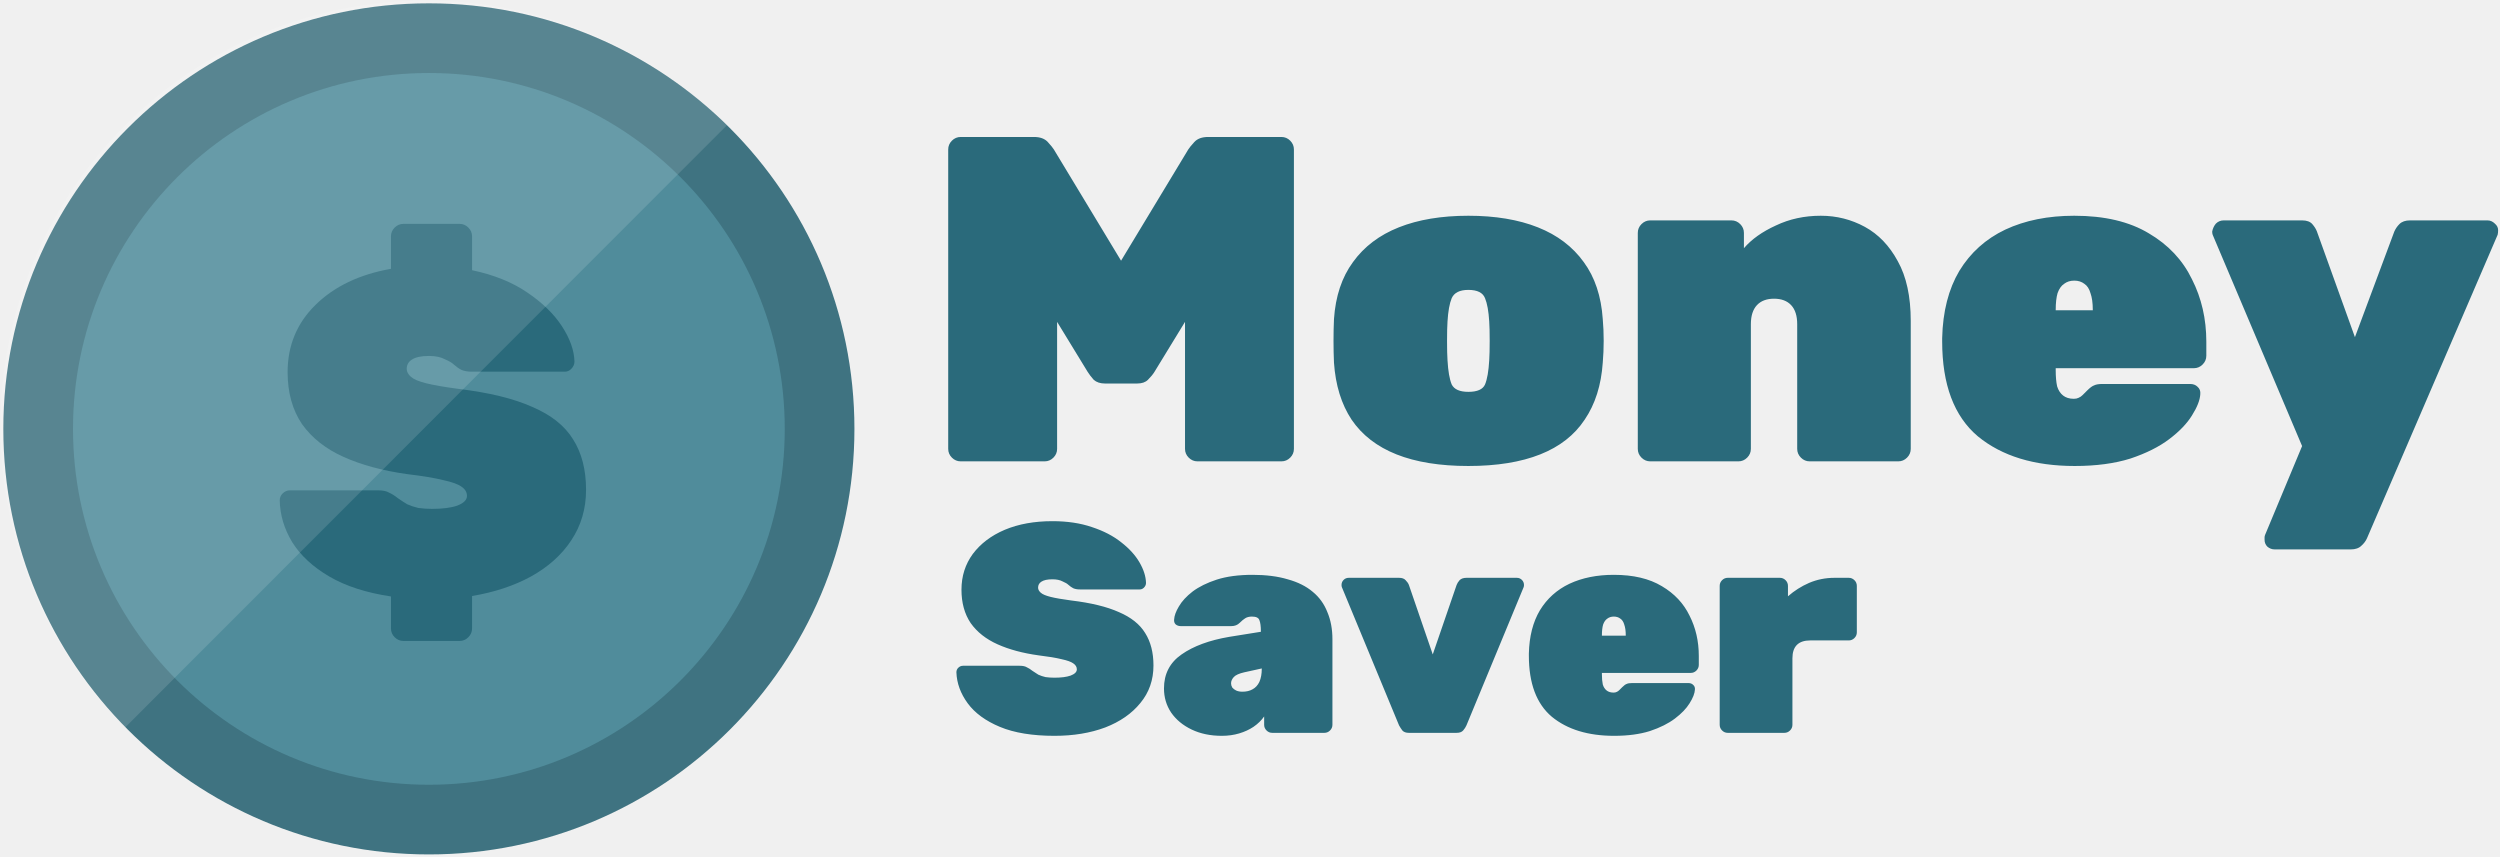
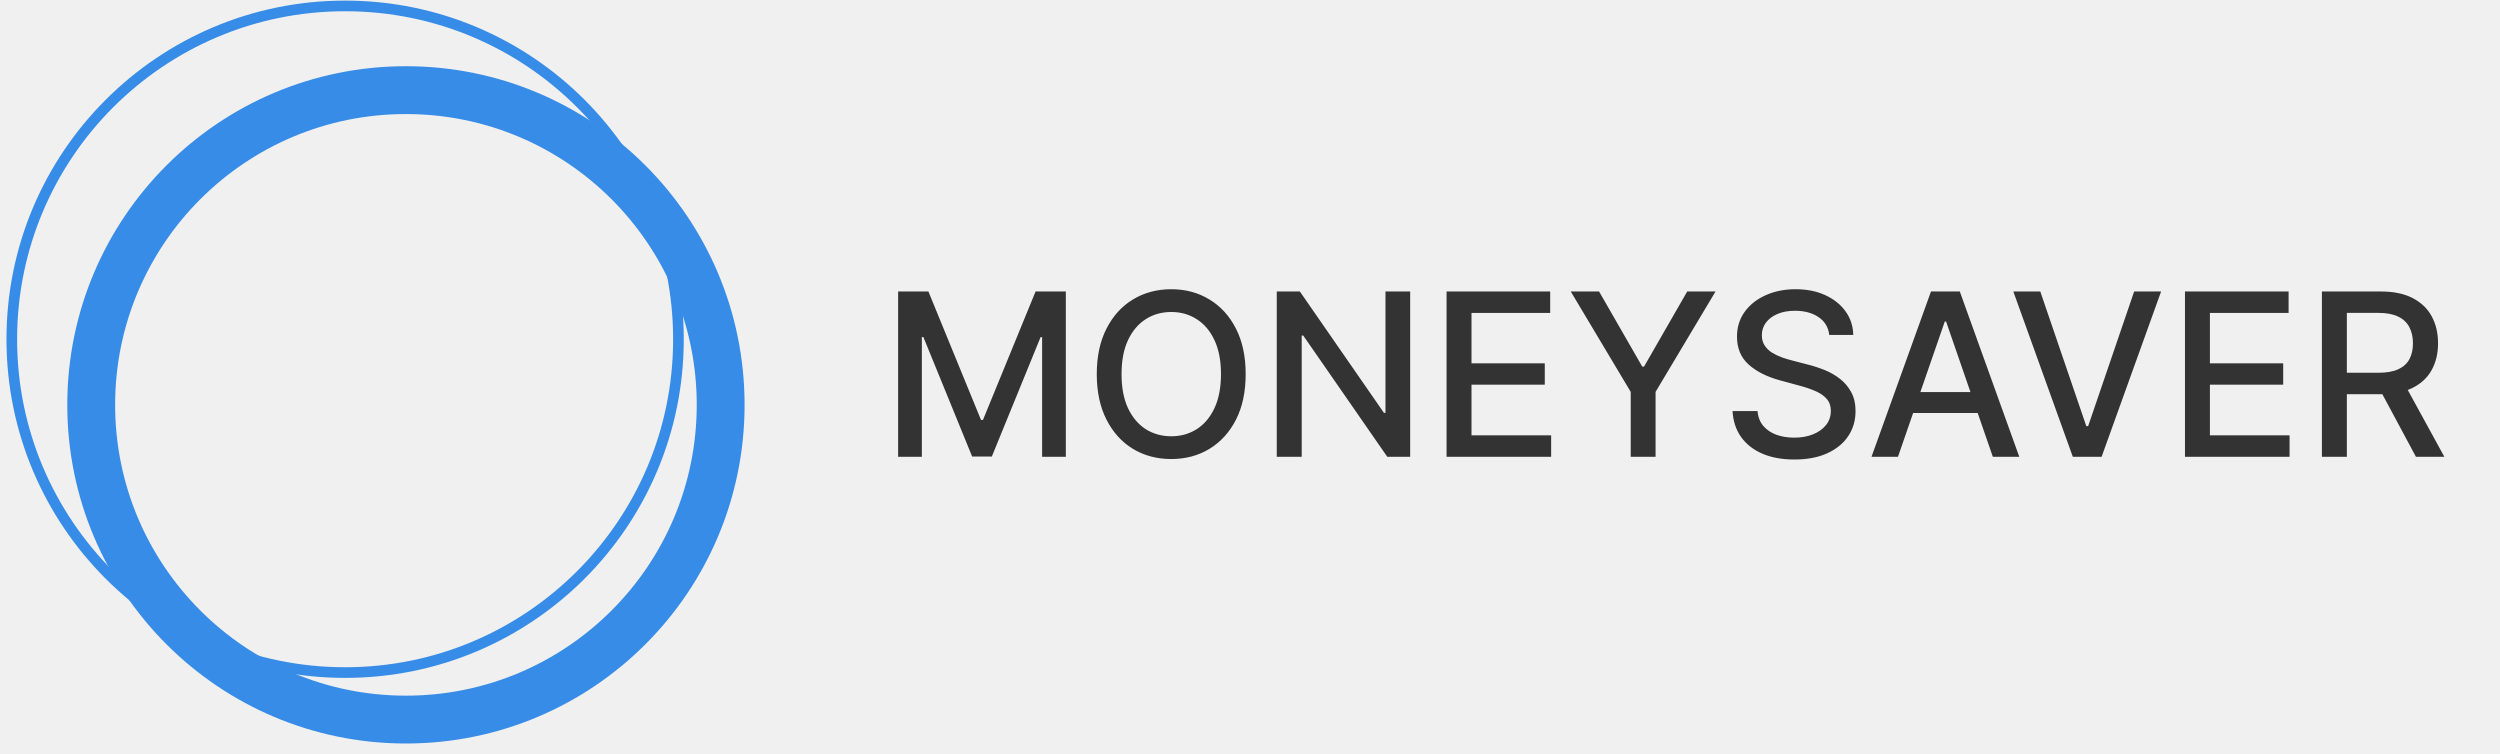
- <svg xmlns="http://www.w3.org/2000/svg" width="1501" height="514" viewBox="0 0 1501 514" fill="none">
-   <circle cx="257.5" cy="257.5" r="255.5" fill="#3F7381" />
-   <circle cx="257.5" cy="257.5" r="213.664" fill="#508C9B" />
-   <path d="M242.245 384.824C240.204 384.824 238.442 384.082 236.958 382.598C235.474 381.114 234.732 379.352 234.732 377.311V358.113C219.893 355.887 207.558 351.899 197.727 346.149C187.896 340.399 180.476 333.535 175.468 325.559C170.645 317.583 168.141 309.236 167.956 300.518C167.956 298.849 168.512 297.458 169.625 296.345C170.924 295.046 172.408 294.397 174.077 294.397H226.942C229.91 294.397 232.136 294.861 233.619 295.788C235.289 296.53 237.051 297.643 238.906 299.127C240.761 300.425 242.616 301.631 244.471 302.744C246.511 303.672 248.737 304.414 251.148 304.97C253.745 305.341 256.527 305.526 259.495 305.526C265.802 305.526 270.81 304.877 274.52 303.579C278.415 302.095 280.363 300.147 280.363 297.736C280.363 295.51 279.25 293.655 277.024 292.171C274.984 290.687 271.367 289.389 266.173 288.276C260.979 286.977 253.745 285.772 244.471 284.659C229.817 282.618 217.111 279.187 206.352 274.364C195.594 269.541 187.247 262.956 181.311 254.609C175.561 246.077 172.686 235.689 172.686 223.447C172.686 207.495 178.251 194.047 189.38 183.103C200.695 171.973 215.812 164.739 234.732 161.401V141.924C234.732 139.884 235.474 138.122 236.958 136.638C238.442 135.154 240.204 134.412 242.245 134.412H275.911C277.952 134.412 279.714 135.154 281.198 136.638C282.682 138.122 283.424 139.884 283.424 141.924V162.235C296.593 165.018 307.63 169.469 316.534 175.591C325.623 181.712 332.578 188.482 337.401 195.902C342.224 203.321 344.728 210.37 344.914 217.048C344.914 218.717 344.264 220.201 342.966 221.499C341.853 222.612 340.555 223.169 339.071 223.169H283.424C280.827 223.169 278.694 222.798 277.024 222.056C275.54 221.314 273.964 220.201 272.294 218.717C271.367 217.79 269.605 216.769 267.008 215.656C264.596 214.358 261.443 213.709 257.548 213.709C252.91 213.709 249.479 214.451 247.253 215.935C245.213 217.233 244.192 219.088 244.192 221.499C244.192 223.169 245.027 224.745 246.696 226.229C248.366 227.713 251.426 229.012 255.878 230.125C260.33 231.238 266.729 232.351 275.077 233.463C293.626 235.689 308.465 239.306 319.594 244.315C330.909 249.137 339.071 255.63 344.079 263.791C349.273 271.953 351.869 282.062 351.869 294.119C351.869 305.434 348.902 315.543 342.966 324.446C337.216 333.165 329.147 340.399 318.759 346.149C308.557 351.714 296.779 355.609 283.424 357.835V377.311C283.424 379.352 282.682 381.114 281.198 382.598C279.714 384.082 277.952 384.824 275.911 384.824H242.245Z" fill="#2A6A7B" />
-   <path d="M436.418 75.213C412.693 51.471 384.527 32.638 353.528 19.789C322.529 6.94 289.305 0.327 255.753 0.327C222.2 0.327 188.976 6.94 157.977 19.789C126.978 32.638 98.812 51.471 75.087 75.213C51.361 98.956 32.541 127.141 19.701 158.162C6.861 189.182 0.253 222.43 0.253 256.006C0.253 289.582 6.861 322.83 19.701 353.85C32.541 384.87 51.361 413.056 75.087 436.798L255.753 256.006L436.418 75.213Z" fill="white" fill-opacity="0.13" />
-   <path d="M576.815 277C574.775 277 573.013 276.258 571.529 274.774C570.045 273.29 569.303 271.528 569.303 269.488V89.748C569.303 87.707 570.045 85.945 571.529 84.461C573.013 82.977 574.775 82.235 576.815 82.235H620.776C624.486 82.235 627.269 83.255 629.124 85.296C630.978 87.336 632.184 88.82 632.741 89.748L673.085 156.524L713.429 89.748C713.985 88.82 715.191 87.336 717.046 85.296C718.901 83.255 721.683 82.235 725.393 82.235H769.354C771.395 82.235 773.157 82.977 774.641 84.461C776.125 85.945 776.867 87.707 776.867 89.748V269.488C776.867 271.528 776.125 273.29 774.641 274.774C773.157 276.258 771.395 277 769.354 277H718.994C716.953 277 715.191 276.258 713.707 274.774C712.223 273.29 711.481 271.528 711.481 269.488V193.251L693.118 223.301C692.19 224.784 690.892 226.361 689.222 228.031C687.738 229.514 685.605 230.256 682.823 230.256H663.346C660.564 230.256 658.338 229.514 656.669 228.031C655.185 226.361 653.979 224.784 653.052 223.301L634.688 193.251V269.488C634.688 271.528 633.946 273.29 632.462 274.774C630.978 276.258 629.216 277 627.176 277H576.815ZM881.607 279.782C864.542 279.782 850.166 277.464 838.48 272.826C826.795 268.189 817.798 261.233 811.492 251.959C805.37 242.684 801.846 231.277 800.919 217.736C800.733 213.47 800.64 209.111 800.64 204.659C800.64 200.022 800.733 195.663 800.919 191.582C801.846 177.855 805.649 166.448 812.326 157.359C819.004 148.084 828.186 141.128 839.872 136.491C851.557 131.854 865.469 129.535 881.607 129.535C897.745 129.535 911.656 131.854 923.342 136.491C935.028 141.128 944.21 148.084 950.888 157.359C957.565 166.448 961.368 177.855 962.295 191.582C962.666 195.663 962.852 200.022 962.852 204.659C962.852 209.111 962.666 213.47 962.295 217.736C961.368 231.277 957.751 242.684 951.444 251.959C945.323 261.233 936.419 268.189 924.733 272.826C913.048 277.464 898.672 279.782 881.607 279.782ZM881.607 235.265C886.986 235.265 890.325 233.781 891.623 230.813C892.922 227.66 893.757 222.837 894.128 216.345C894.313 213.562 894.406 209.667 894.406 204.659C894.406 199.651 894.313 195.755 894.128 192.973C893.757 186.852 892.922 182.214 891.623 179.061C890.325 175.722 886.986 174.053 881.607 174.053C876.413 174.053 873.074 175.722 871.59 179.061C870.292 182.214 869.457 186.852 869.086 192.973C868.901 195.755 868.808 199.651 868.808 204.659C868.808 209.667 868.901 213.562 869.086 216.345C869.457 222.837 870.292 227.66 871.59 230.813C873.074 233.781 876.413 235.265 881.607 235.265ZM990.843 277C988.802 277 987.04 276.258 985.556 274.774C984.072 273.29 983.33 271.528 983.33 269.488V139.83C983.33 137.79 984.072 136.027 985.556 134.543C987.04 133.06 988.802 132.318 990.843 132.318H1039.53C1041.57 132.318 1043.34 133.06 1044.82 134.543C1046.3 136.027 1047.05 137.79 1047.05 139.83V149.012C1051.68 143.633 1058.08 139.088 1066.24 135.378C1074.41 131.483 1083.4 129.535 1093.23 129.535C1102.69 129.535 1111.5 131.761 1119.67 136.213C1127.83 140.665 1134.41 147.528 1139.42 156.802C1144.61 166.077 1147.21 178.041 1147.21 192.695V269.488C1147.21 271.528 1146.47 273.29 1144.98 274.774C1143.5 276.258 1141.74 277 1139.7 277H1086.56C1084.52 277 1082.75 276.258 1081.27 274.774C1079.79 273.29 1079.04 271.528 1079.04 269.488V194.642C1079.04 189.634 1077.84 185.832 1075.43 183.235C1073.01 180.638 1069.58 179.339 1065.13 179.339C1060.68 179.339 1057.25 180.638 1054.84 183.235C1052.43 185.832 1051.22 189.634 1051.22 194.642V269.488C1051.22 271.528 1050.48 273.29 1048.99 274.774C1047.51 276.258 1045.75 277 1043.71 277H990.843ZM1245.66 279.782C1221.36 279.782 1201.98 273.847 1187.51 261.975C1173.22 249.918 1166.08 230.906 1166.08 204.937C1166.08 204.566 1166.08 204.195 1166.08 203.824C1166.08 203.453 1166.08 203.175 1166.08 202.989C1166.45 187.037 1169.89 173.589 1176.38 162.645C1183.06 151.701 1192.24 143.447 1203.92 137.882C1215.79 132.318 1229.61 129.535 1245.38 129.535C1263.56 129.535 1278.49 133.06 1290.18 140.108C1301.86 146.971 1310.49 156.153 1316.05 167.654C1321.8 178.968 1324.68 191.489 1324.68 205.215V213.562C1324.68 215.603 1323.94 217.365 1322.45 218.849C1320.97 220.333 1319.21 221.075 1317.16 221.075H1234.25C1234.25 221.26 1234.25 221.446 1234.25 221.631C1234.25 221.817 1234.25 222.095 1234.25 222.466C1234.25 226.176 1234.53 229.329 1235.09 231.926C1235.83 234.337 1237.03 236.192 1238.7 237.491C1240.37 238.789 1242.5 239.438 1245.1 239.438C1246.21 239.438 1247.14 239.253 1247.88 238.882C1248.81 238.511 1249.65 237.954 1250.39 237.212C1251.32 236.285 1252.24 235.357 1253.17 234.43C1254.84 232.761 1256.23 231.74 1257.34 231.369C1258.46 230.813 1260.13 230.535 1262.35 230.535H1314.94C1316.79 230.535 1318.28 231.091 1319.39 232.204C1320.69 233.317 1321.25 234.801 1321.06 236.656C1320.87 240.18 1319.21 244.446 1316.05 249.455C1313.08 254.277 1308.54 259.007 1302.42 263.645C1296.3 268.282 1288.51 272.177 1279.05 275.331C1269.59 278.298 1258.46 279.782 1245.66 279.782ZM1234.25 186.295H1256.51V186.017C1256.51 181.936 1256.05 178.597 1255.12 176.001C1254.38 173.404 1253.17 171.549 1251.5 170.436C1249.83 169.137 1247.79 168.488 1245.38 168.488C1242.97 168.488 1240.93 169.137 1239.26 170.436C1237.59 171.549 1236.29 173.404 1235.36 176.001C1234.62 178.597 1234.25 181.936 1234.25 186.017V186.295ZM1365.76 329.865C1364.09 329.865 1362.61 329.308 1361.31 328.195C1360.2 327.082 1359.64 325.691 1359.64 324.022C1359.64 323.651 1359.64 323.187 1359.64 322.631C1359.64 322.26 1359.73 321.796 1359.92 321.239L1382.18 267.818L1328.48 140.943C1328.29 140.386 1328.2 139.737 1328.2 138.995C1328.57 137.14 1329.31 135.564 1330.42 134.265C1331.72 132.967 1333.3 132.318 1335.15 132.318H1382.18C1384.96 132.318 1387 133.06 1388.3 134.543C1389.6 136.027 1390.52 137.511 1391.08 138.995L1413.9 202.433L1437.55 138.995C1438.29 137.326 1439.31 135.842 1440.61 134.543C1442.09 133.06 1444.22 132.318 1447.01 132.318H1493.47C1495.14 132.318 1496.62 132.967 1497.92 134.265C1499.22 135.378 1499.87 136.677 1499.87 138.161C1499.87 139.273 1499.78 140.201 1499.59 140.943L1421.13 323.187C1420.39 324.856 1419.27 326.34 1417.79 327.639C1416.31 329.123 1414.17 329.865 1411.39 329.865H1365.76Z" fill="#2A6A7B" />
-   <path d="M633.113 441.79C619.867 441.79 608.948 440 600.356 436.42C591.764 432.84 585.32 428.126 581.024 422.279C576.728 416.432 574.461 410.226 574.222 403.663C574.222 402.589 574.58 401.694 575.296 400.978C576.131 400.143 577.086 399.725 578.16 399.725H612.17C614.079 399.725 615.511 400.023 616.466 400.62C617.54 401.097 618.674 401.813 619.867 402.768C621.06 403.603 622.254 404.379 623.447 405.095C624.76 405.692 626.192 406.169 627.743 406.527C629.414 406.766 631.204 406.885 633.113 406.885C637.17 406.885 640.392 406.467 642.779 405.632C645.285 404.677 646.538 403.424 646.538 401.873C646.538 400.441 645.822 399.248 644.39 398.293C643.077 397.338 640.75 396.503 637.409 395.787C634.068 394.952 629.414 394.176 623.447 393.46C614.02 392.147 605.845 389.94 598.924 386.837C592.003 383.734 586.633 379.498 582.814 374.128C579.115 368.639 577.265 361.956 577.265 354.08C577.265 345.965 579.532 338.805 584.067 332.6C588.721 326.395 595.105 321.562 603.22 318.101C611.454 314.64 621.001 312.91 631.86 312.91C640.81 312.91 648.746 314.103 655.667 316.49C662.588 318.757 668.436 321.8 673.209 325.619C677.982 329.318 681.622 333.316 684.128 337.612C686.634 341.908 687.947 346.025 688.066 349.963C688.066 351.037 687.648 351.992 686.813 352.827C686.097 353.543 685.262 353.901 684.307 353.901H648.507C646.836 353.901 645.464 353.662 644.39 353.185C643.435 352.708 642.421 351.992 641.347 351.037C640.75 350.44 639.617 349.784 637.946 349.068C636.395 348.233 634.366 347.815 631.86 347.815C628.877 347.815 626.669 348.292 625.237 349.247C623.924 350.082 623.268 351.276 623.268 352.827C623.268 353.901 623.805 354.915 624.879 355.87C625.953 356.825 627.922 357.66 630.786 358.376C633.65 359.092 637.767 359.808 643.137 360.524C655.07 361.956 664.617 364.283 671.777 367.505C679.056 370.608 684.307 374.784 687.529 380.035C690.87 385.286 692.541 391.789 692.541 399.546C692.541 408.257 689.916 415.775 684.665 422.1C679.534 428.425 672.493 433.317 663.543 436.778C654.593 440.119 644.45 441.79 633.113 441.79ZM733.58 441.79C726.778 441.79 720.751 440.537 715.501 438.031C710.25 435.525 706.133 432.124 703.15 427.828C700.286 423.532 698.854 418.699 698.854 413.329C698.854 404.618 702.374 397.816 709.415 392.923C716.575 387.911 726.121 384.391 738.055 382.362L757.029 379.319V379.14C757.029 376.037 756.73 373.77 756.134 372.338C755.656 370.906 754.165 370.19 751.659 370.19C749.988 370.19 748.616 370.548 747.542 371.264C746.587 371.861 745.513 372.756 744.32 373.949C743.007 375.262 741.336 375.918 739.308 375.918H708.878C707.684 375.918 706.67 375.56 705.835 374.844C705.119 374.128 704.82 373.173 704.94 371.98C705.059 369.713 706.014 367.087 707.804 364.104C709.594 361.001 712.338 358.018 716.038 355.154C719.856 352.29 724.689 349.903 730.537 347.994C736.503 346.085 743.663 345.13 752.017 345.13C760.131 345.13 767.172 346.025 773.139 347.815C779.225 349.486 784.237 351.992 788.175 355.333C792.113 358.555 795.036 362.612 796.946 367.505C798.974 372.278 799.989 377.708 799.989 383.794V435.167C799.989 436.48 799.511 437.613 798.557 438.568C797.602 439.523 796.468 440 795.156 440H763.831C762.518 440 761.384 439.523 760.43 438.568C759.475 437.613 758.998 436.48 758.998 435.167V430.155C757.327 432.542 755.179 434.63 752.554 436.42C750.048 438.091 747.184 439.403 743.962 440.358C740.74 441.313 737.279 441.79 733.58 441.79ZM745.931 415.298C748.317 415.298 750.346 414.821 752.017 413.866C753.807 412.911 755.179 411.42 756.134 409.391C757.088 407.243 757.566 404.618 757.566 401.515V401.336L747.005 403.663C743.902 404.379 741.814 405.334 740.74 406.527C739.666 407.72 739.129 408.973 739.129 410.286C739.129 411.121 739.367 411.957 739.845 412.792C740.441 413.508 741.217 414.105 742.172 414.582C743.246 415.059 744.499 415.298 745.931 415.298ZM845.905 440C844.115 440 842.802 439.523 841.967 438.568C841.251 437.613 840.595 436.599 839.998 435.525L805.63 352.469C805.511 352.111 805.451 351.693 805.451 351.216C805.451 350.023 805.869 349.008 806.704 348.173C807.539 347.338 808.554 346.92 809.747 346.92H839.998C841.788 346.92 843.101 347.397 843.936 348.352C844.891 349.307 845.547 350.261 845.905 351.216L860.225 392.923L874.545 351.216C874.903 350.261 875.5 349.307 876.335 348.352C877.29 347.397 878.662 346.92 880.452 346.92H910.703C911.896 346.92 912.911 347.338 913.746 348.173C914.581 349.008 914.999 350.023 914.999 351.216C914.999 351.693 914.939 352.111 914.82 352.469L880.452 435.525C879.975 436.599 879.318 437.613 878.483 438.568C877.648 439.523 876.335 440 874.545 440H845.905ZM969.124 441.79C953.491 441.79 941.021 437.971 931.713 430.334C922.524 422.577 917.93 410.346 917.93 393.639C917.93 393.4 917.93 393.162 917.93 392.923C917.93 392.684 917.93 392.505 917.93 392.386C918.169 382.123 920.376 373.472 924.553 366.431C928.849 359.39 934.756 354.08 942.274 350.5C949.911 346.92 958.802 345.13 968.945 345.13C980.64 345.13 990.246 347.397 997.764 351.932C1005.28 356.347 1010.83 362.254 1014.41 369.653C1018.11 376.932 1019.96 384.987 1019.96 393.818V399.188C1019.96 400.501 1019.48 401.634 1018.53 402.589C1017.57 403.544 1016.44 404.021 1015.13 404.021H961.785C961.785 404.14 961.785 404.26 961.785 404.379C961.785 404.498 961.785 404.677 961.785 404.916C961.785 407.303 961.964 409.331 962.322 411.002C962.799 412.553 963.575 413.747 964.649 414.582C965.723 415.417 967.095 415.835 968.766 415.835C969.482 415.835 970.079 415.716 970.556 415.477C971.153 415.238 971.69 414.88 972.167 414.403C972.764 413.806 973.36 413.21 973.957 412.613C975.031 411.539 975.926 410.883 976.642 410.644C977.358 410.286 978.432 410.107 979.864 410.107H1013.69C1014.89 410.107 1015.84 410.465 1016.56 411.181C1017.39 411.897 1017.75 412.852 1017.63 414.045C1017.51 416.312 1016.44 419.057 1014.41 422.279C1012.5 425.382 1009.58 428.425 1005.64 431.408C1001.7 434.391 996.69 436.897 990.604 438.926C984.518 440.835 977.358 441.79 969.124 441.79ZM961.785 381.646H976.105V381.467C976.105 378.842 975.807 376.694 975.21 375.023C974.733 373.352 973.957 372.159 972.883 371.443C971.809 370.608 970.496 370.19 968.945 370.19C967.394 370.19 966.081 370.608 965.007 371.443C963.933 372.159 963.098 373.352 962.501 375.023C962.024 376.694 961.785 378.842 961.785 381.467V381.646ZM1037.33 440C1036.02 440 1034.89 439.523 1033.93 438.568C1032.98 437.613 1032.5 436.48 1032.5 435.167V351.753C1032.5 350.44 1032.98 349.307 1033.93 348.352C1034.89 347.397 1036.02 346.92 1037.33 346.92H1068.66C1069.97 346.92 1071.1 347.397 1072.06 348.352C1073.01 349.307 1073.49 350.44 1073.49 351.753V358.018C1077.31 354.677 1081.54 351.992 1086.2 349.963C1090.97 347.934 1096.04 346.92 1101.41 346.92H1110.01C1111.32 346.92 1112.45 347.397 1113.41 348.352C1114.36 349.307 1114.84 350.44 1114.84 351.753V379.677C1114.84 380.99 1114.36 382.123 1113.41 383.078C1112.45 384.033 1111.32 384.51 1110.01 384.51H1086.91C1083.33 384.51 1080.65 385.405 1078.86 387.195C1077.07 388.985 1076.17 391.67 1076.17 395.25V435.167C1076.17 436.48 1075.7 437.613 1074.74 438.568C1073.79 439.523 1072.65 440 1071.34 440H1037.33Z" fill="#2A6A7B" />
+ <svg xmlns="http://www.w3.org/2000/svg" width="209" height="63" viewBox="0 0 209 63" fill="none">
+   <circle cx="28.852" cy="28.361" r="27.866" stroke="#378CE7" stroke-width="0.89" />
+   <circle cx="33.936" cy="33.846" r="26.311" stroke="#378CE7" stroke-width="4" />
+   <path d="M75.084 24.368H77.614L82.013 35.109H82.175L86.574 24.368H89.104V38.186H87.121V28.187H86.992L82.917 38.166H81.271L77.195 28.18H77.067V38.186H75.084V24.368ZM104.138 31.277C104.138 32.752 103.869 34.021 103.329 35.082C102.789 36.139 102.049 36.954 101.109 37.525C100.173 38.092 99.11 38.375 97.918 38.375C96.721 38.375 95.653 38.092 94.713 37.525C93.777 36.954 93.039 36.137 92.5 35.076C91.96 34.014 91.69 32.748 91.69 31.277C91.69 29.802 91.96 28.535 92.5 27.478C93.039 26.417 93.777 25.603 94.713 25.036C95.653 24.465 96.721 24.179 97.918 24.179C99.11 24.179 100.173 24.465 101.109 25.036C102.049 25.603 102.789 26.417 103.329 27.478C103.869 28.535 104.138 29.802 104.138 31.277ZM102.074 31.277C102.074 30.152 101.892 29.206 101.527 28.436C101.167 27.663 100.673 27.078 100.043 26.682C99.418 26.282 98.709 26.082 97.918 26.082C97.121 26.082 96.411 26.282 95.785 26.682C95.16 27.078 94.665 27.663 94.301 28.436C93.941 29.206 93.761 30.152 93.761 31.277C93.761 32.401 93.941 33.351 94.301 34.124C94.665 34.893 95.16 35.478 95.785 35.879C96.411 36.274 97.121 36.472 97.918 36.472C98.709 36.472 99.418 36.274 100.043 35.879C100.673 35.478 101.167 34.893 101.527 34.124C101.892 33.351 102.074 32.401 102.074 31.277ZM117.891 24.368V38.186H115.975L108.951 28.052H108.823V38.186H106.738V24.368H108.668L115.698 34.516H115.826V24.368H117.891ZM120.932 38.186V24.368H129.596V26.163H123.017V30.373H129.143V32.161H123.017V36.391H129.676V38.186H120.932ZM131.314 24.368H133.683L137.292 30.649H137.441L141.051 24.368H143.419L138.406 32.761V38.186H136.328V32.761L131.314 24.368ZM152.924 27.998C152.852 27.359 152.555 26.864 152.033 26.513C151.511 26.158 150.855 25.98 150.063 25.98C149.496 25.98 149.006 26.07 148.592 26.25C148.178 26.426 147.857 26.669 147.627 26.979C147.402 27.285 147.29 27.634 147.29 28.025C147.29 28.353 147.366 28.637 147.519 28.875C147.677 29.113 147.881 29.314 148.133 29.476C148.39 29.633 148.664 29.766 148.956 29.873C149.249 29.977 149.53 30.062 149.8 30.13L151.149 30.481C151.59 30.589 152.042 30.735 152.506 30.919C152.969 31.104 153.398 31.347 153.794 31.648C154.19 31.949 154.509 32.323 154.752 32.768C155 33.213 155.123 33.746 155.123 34.367C155.123 35.15 154.921 35.845 154.516 36.452C154.116 37.059 153.533 37.538 152.769 37.889C152.008 38.24 151.089 38.415 150.009 38.415C148.974 38.415 148.079 38.251 147.324 37.923C146.568 37.594 145.977 37.129 145.549 36.526C145.122 35.919 144.886 35.199 144.841 34.367H146.932C146.973 34.866 147.135 35.282 147.418 35.615C147.706 35.944 148.073 36.189 148.518 36.351C148.968 36.508 149.46 36.587 149.996 36.587C150.585 36.587 151.109 36.495 151.568 36.31C152.031 36.121 152.395 35.861 152.661 35.528C152.926 35.19 153.059 34.797 153.059 34.347C153.059 33.938 152.942 33.602 152.708 33.342C152.479 33.081 152.166 32.865 151.77 32.694C151.379 32.523 150.936 32.372 150.441 32.242L148.808 31.797C147.702 31.495 146.824 31.052 146.177 30.467C145.533 29.883 145.212 29.109 145.212 28.146C145.212 27.35 145.428 26.655 145.86 26.061C146.291 25.468 146.876 25.007 147.614 24.678C148.352 24.345 149.184 24.179 150.11 24.179C151.046 24.179 151.871 24.343 152.586 24.672C153.306 25 153.873 25.452 154.287 26.028C154.701 26.599 154.916 27.256 154.934 27.998H152.924ZM158.671 38.186H156.458L161.43 24.368H163.839L168.812 38.186H166.599L162.692 26.878H162.584L158.671 38.186ZM159.042 32.775H166.221V34.529H159.042V32.775ZM170.568 24.368L174.414 35.622H174.569L178.415 24.368H180.668L175.695 38.186H173.287L168.314 24.368H170.568ZM182.664 38.186V24.368H191.327V26.163H184.748V30.373H190.875V32.161H184.748V36.391H191.408V38.186H182.664ZM194.112 38.186V24.368H199.037C200.108 24.368 200.996 24.552 201.702 24.921C202.413 25.29 202.944 25.8 203.295 26.453C203.646 27.101 203.821 27.849 203.821 28.7C203.821 29.545 203.643 30.29 203.288 30.933C202.937 31.572 202.406 32.069 201.696 32.424C200.989 32.779 200.101 32.957 199.031 32.957H195.299V31.162H198.842C199.516 31.162 200.065 31.066 200.488 30.872C200.915 30.679 201.228 30.398 201.426 30.029C201.624 29.66 201.723 29.217 201.723 28.7C201.723 28.178 201.621 27.726 201.419 27.343C201.221 26.961 200.908 26.669 200.481 26.466C200.058 26.259 199.503 26.156 198.815 26.156H196.197V38.186H194.112ZM200.933 31.952L204.347 38.186H201.972L198.626 31.952H200.933Z" fill="#333333" />
</svg>
